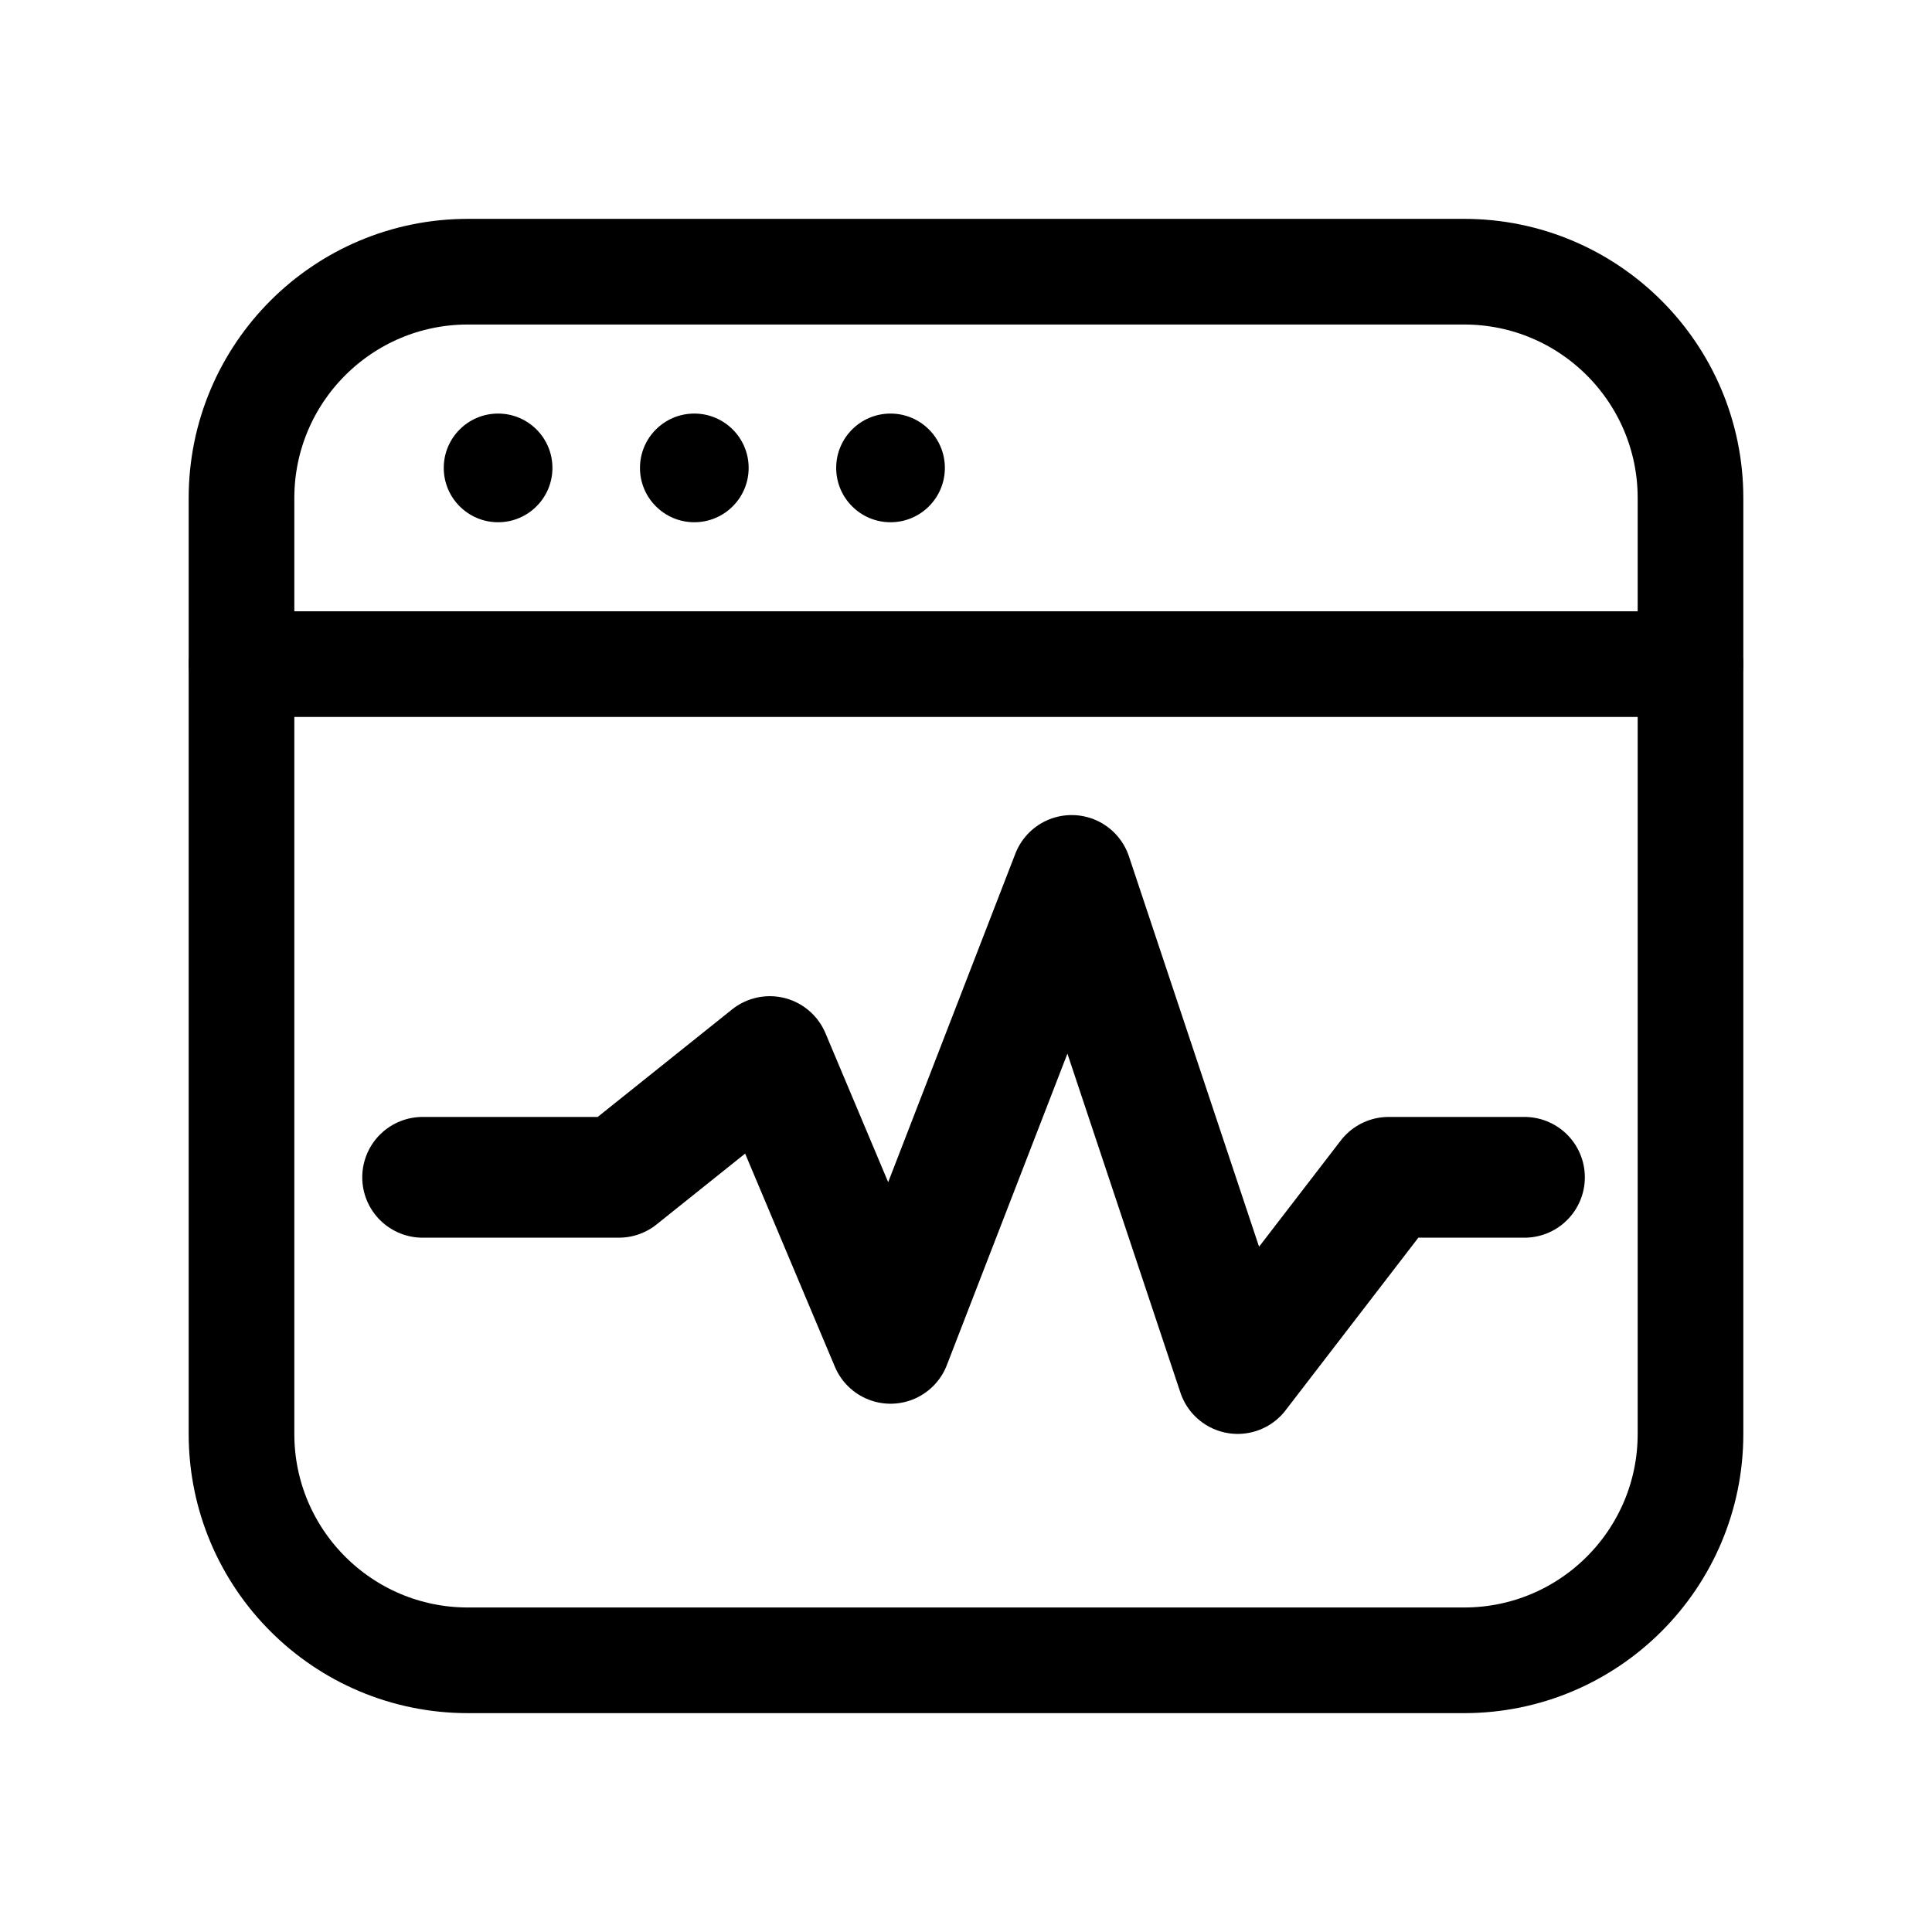
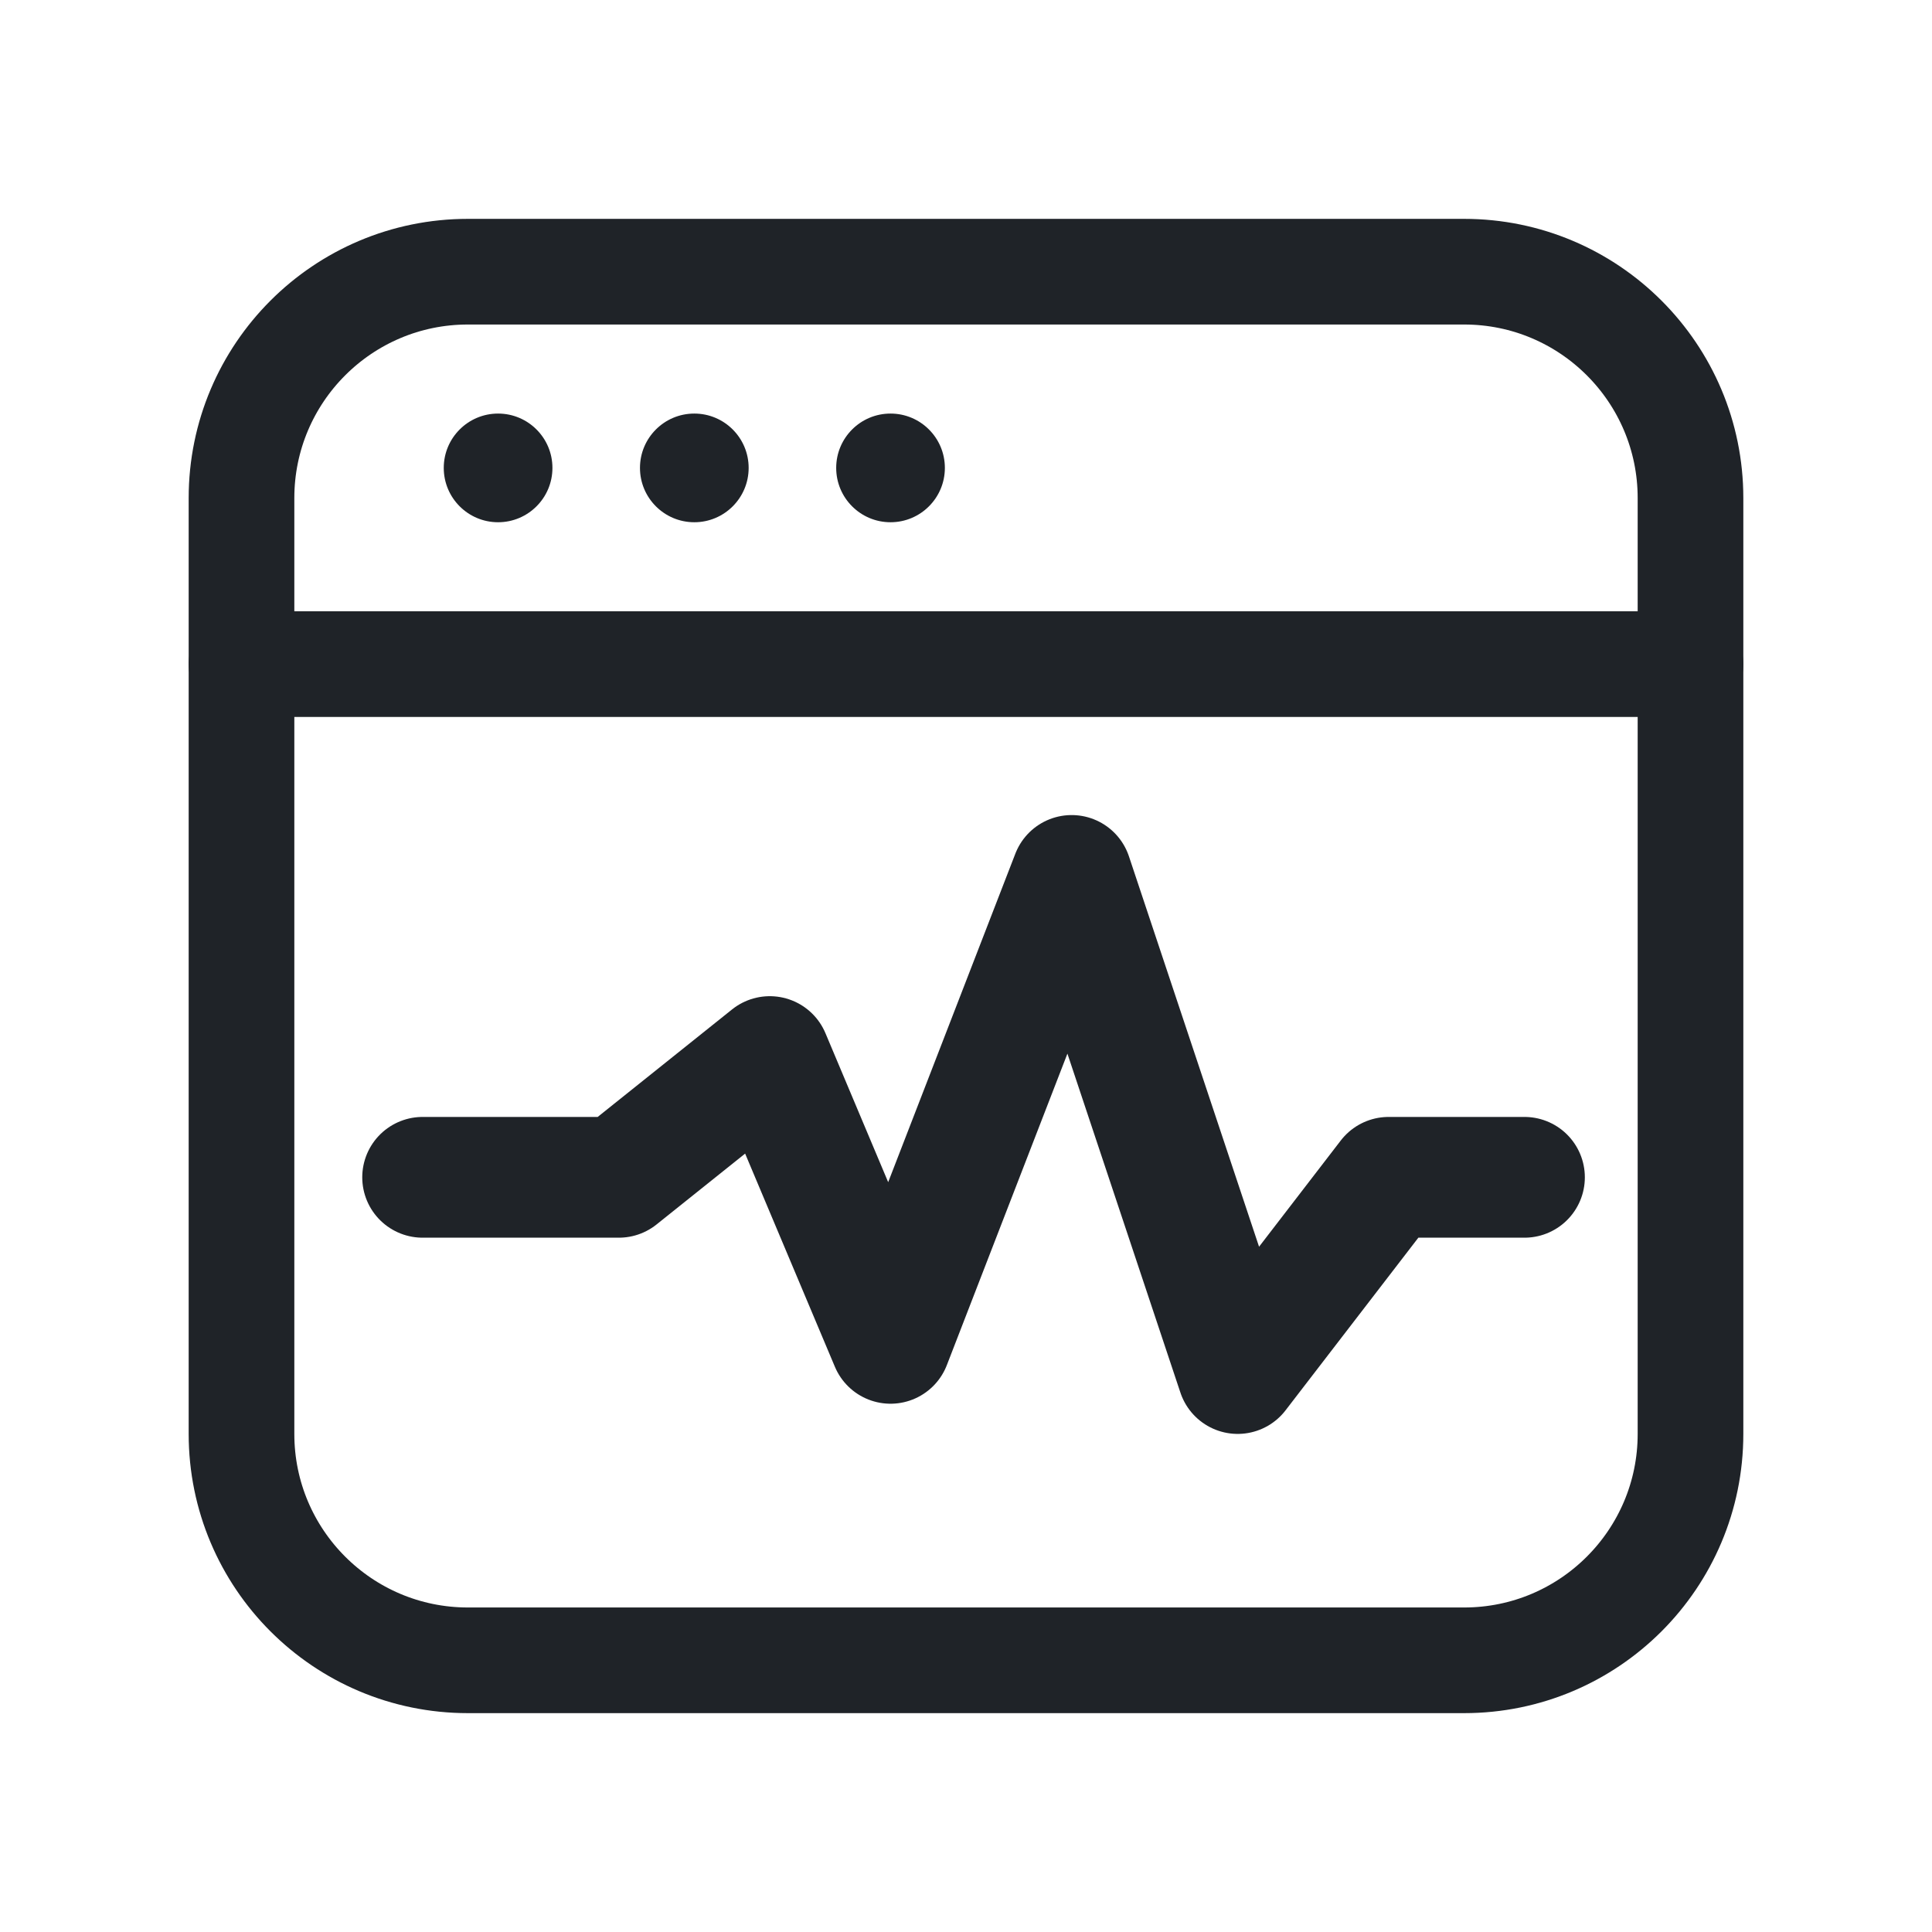
<svg xmlns="http://www.w3.org/2000/svg" width="128" height="128" viewBox="0 0 128 128" fill="none" role="img" aria-label="Arthas Workbench">
  <style>
    :root { color-scheme: light dark; }
-     .stroke { stroke: #000; }
-     .fill { fill: #000; }
+     .stroke { stroke: #1f2328; }
+     .fill { fill: #1f2328; }
    @media (prefers-color-scheme: dark) {
-       .stroke { stroke: #CED0D6; }
-       .fill { fill: #CED0D6; }
+       .stroke { stroke: #e6edf3; }
+       .fill { fill: #e6edf3; }
    }
  </style>
-   <rect class="stroke" x="16" y="18" width="96" height="92" rx="15" stroke="#000" stroke-width="7" />
-   <path class="stroke" d="M16 44H112" stroke="#000" stroke-width="7" stroke-linecap="round" />
-   <circle class="fill" cx="33" cy="31" r="3.6" fill="#000" />
-   <circle class="fill" cx="46" cy="31" r="3.6" fill="#000" />
-   <circle class="fill" cx="59" cy="31" r="3.6" fill="#000" />
-   <path class="stroke" d="M28 78H41L51 70L59 89L71 58L82 91L92 78H101" stroke="#000" stroke-width="8" stroke-linecap="round" stroke-linejoin="round" />
+   <rect class="stroke" x="16" y="18" width="96" height="92" rx="15" stroke="#1f2328" stroke-width="7" />
+   <path class="stroke" d="M16 44H112" stroke="#1f2328" stroke-width="7" stroke-linecap="round" />
+   <circle class="fill" cx="33" cy="31" r="3.6" fill="#1f2328" />
+   <circle class="fill" cx="46" cy="31" r="3.6" fill="#1f2328" />
+   <circle class="fill" cx="59" cy="31" r="3.6" fill="#1f2328" />
+   <path class="stroke" d="M28 78H41L51 70L59 89L71 58L82 91L92 78H101" stroke="#1f2328" stroke-width="8" stroke-linecap="round" stroke-linejoin="round" />
</svg>
